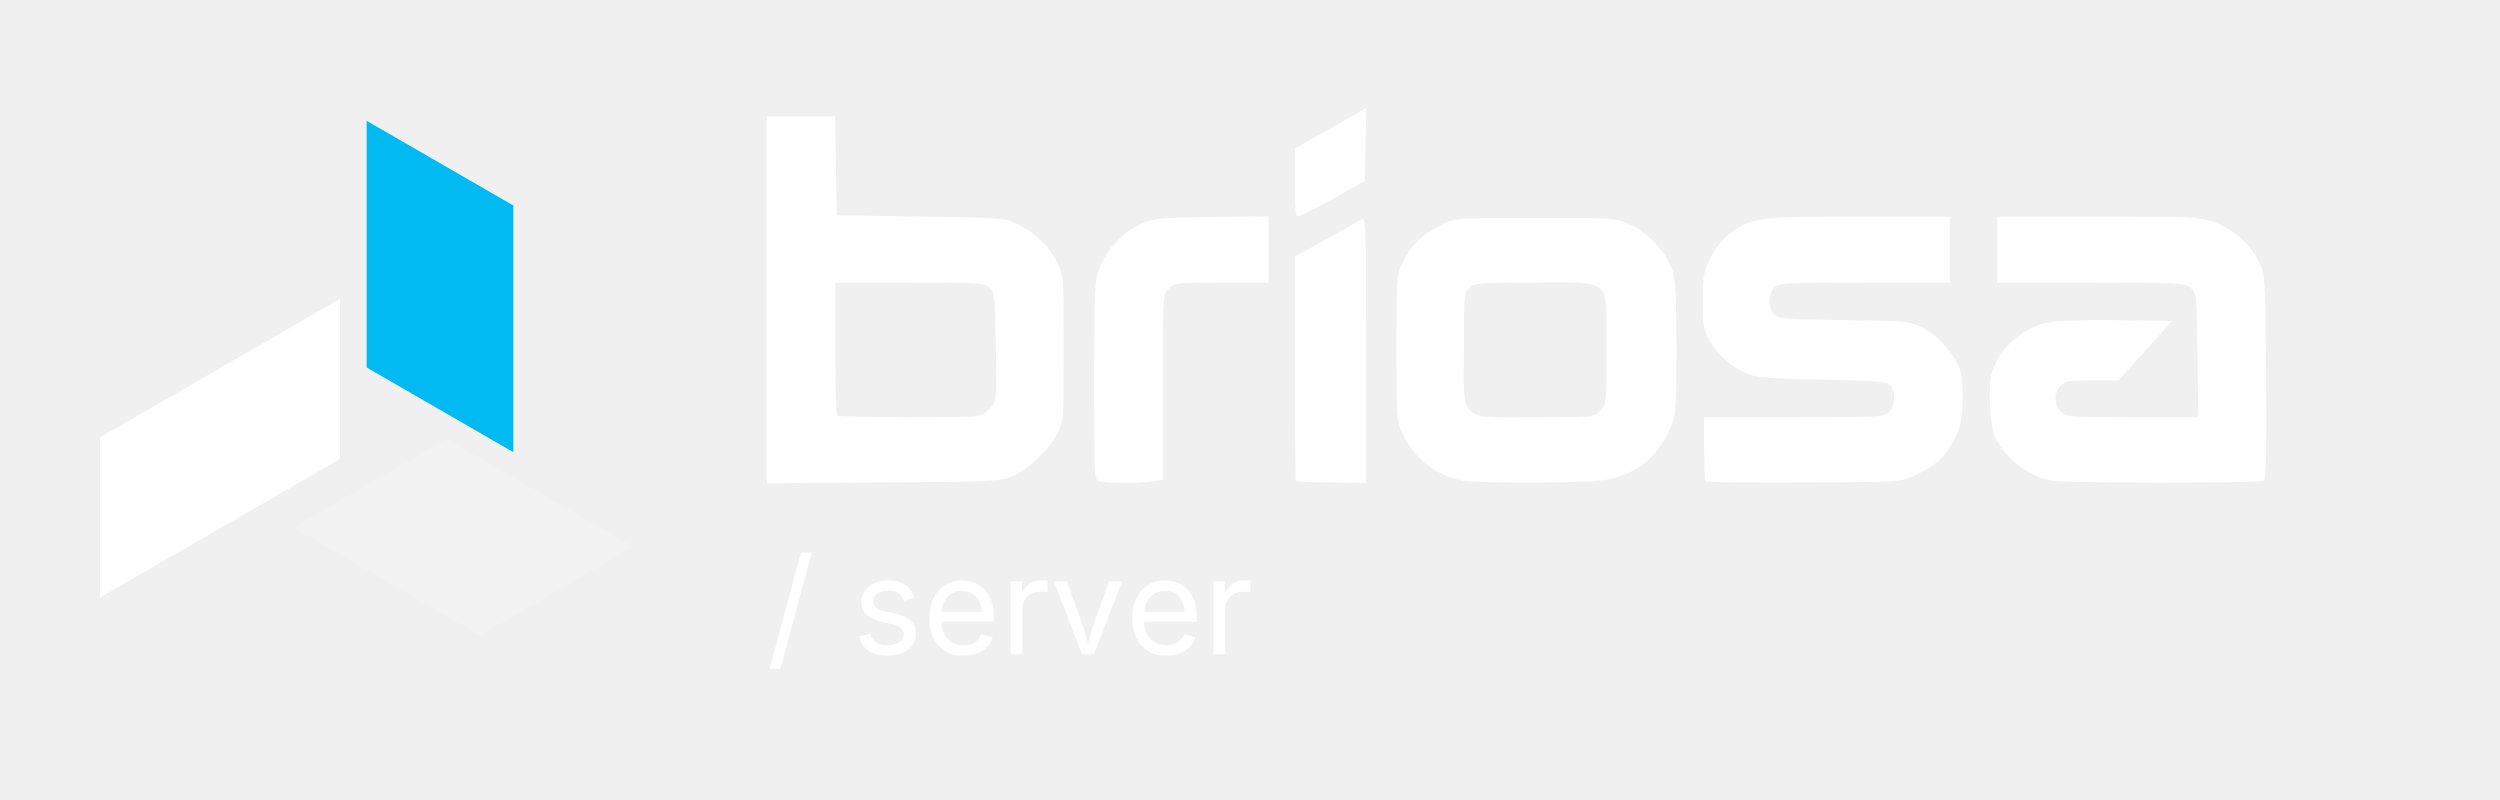
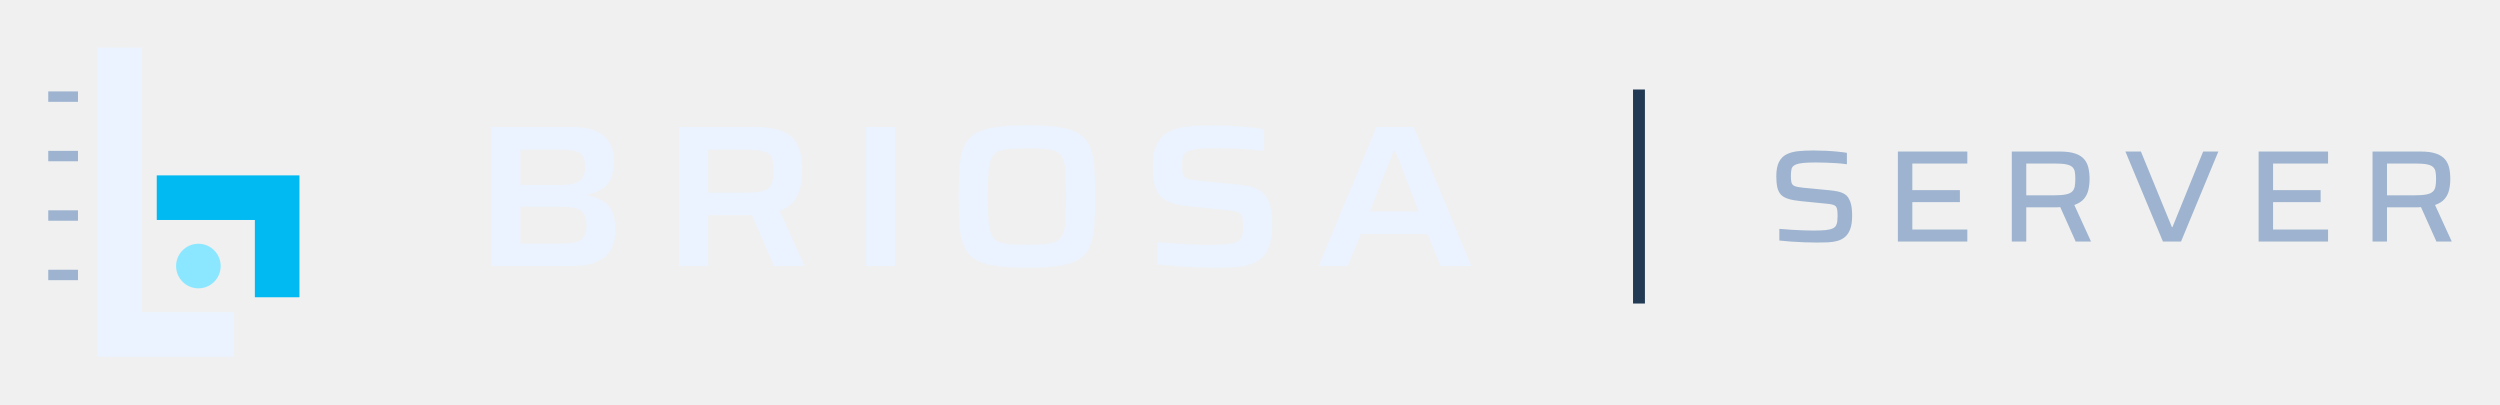
- <svg xmlns="http://www.w3.org/2000/svg" width="600" height="192" viewBox="0 0 600 192" role="img" aria-labelledby="title desc">
-   <path data-plane="left" fill="#FFFFFF" d="M24,105 L81.6,71.745 L81.6,110.145 L24,143.4 Z" />
-   <path data-plane="upper" fill="#00BAF1" d="M88,29 L123.2,49.323 L123.2,108.523 L88,88.2 Z" />
-   <path data-plane="lower" fill="#F2F2F2" d="M70.4,126.6 L107.2,105.353 L152,131.219 L115.2,152.465 Z" />
-   <g data-part="briosa-wordmark" transform="translate(184 26) scale(0.6338)">
-     <path fill="#FFFFFF" fill-rule="evenodd" d="M0.000,72.472 L0.000,3.000 L12.978,3.000 L25.956,3.000 L26.228,21.750 L26.500,40.500 L58.500,41.000 C90.500,41.500 90.500,41.500 95.717,44.250 C102.342,47.743 107.071,52.471 110.108,58.642 C112.455,63.408 112.500,64.020 112.500,91.000 C112.500,118.500 112.500,118.500 109.805,123.608 C106.439,129.988 98.473,137.252 92.244,139.619 C87.978,141.241 83.094,141.449 43.750,141.683 L0.000,141.944 L0.000,72.472 Z M126.250,141.294 C124.000,140.861 124.000,140.861 124.000,103.468 C124.000,68.474 124.129,65.731 126.008,60.708 C128.731,53.430 133.905,47.685 140.776,44.311 C146.439,41.530 146.733,41.497 168.250,41.180 L190.000,40.860 L190.000,53.430 L190.000,66.000 L172.174,66.000 C154.834,66.000 154.289,66.063 152.174,68.314 C150.027,70.600 150.000,71.069 150.000,105.679 L150.000,140.728 L145.360,141.364 C140.396,142.045 129.947,142.006 126.250,141.294 Z M200.446,141.113 C200.201,140.868 200.000,121.658 200.000,98.425 L200.000,56.183 L211.250,49.947 C217.438,46.518 223.512,43.091 224.750,42.333 C227.000,40.954 227.000,40.954 227.000,91.388 L227.000,141.821 L213.946,141.691 C206.767,141.619 200.692,141.359 200.446,141.113 Z M263.344,140.941 C253.814,139.095 245.518,132.790 241.290,124.182 C238.500,118.500 238.500,118.500 238.500,90.500 C238.500,62.500 238.500,62.500 241.454,57.167 C244.818,51.095 248.094,48.045 255.393,44.195 C260.500,41.500 260.500,41.500 291.000,41.500 C320.988,41.500 321.588,41.540 326.770,43.882 C333.710,47.018 341.218,55.195 343.095,61.661 C344.132,65.234 344.499,72.911 344.495,91.000 C344.491,113.610 344.328,115.896 342.385,120.634 C337.685,132.097 328.488,139.283 316.500,140.858 C307.910,141.988 269.058,142.048 263.344,140.941 Z M355.615,141.282 C355.277,140.943 355.000,135.342 355.000,128.833 L355.000,117.000 L389.000,117.000 C421.667,117.000 423.078,116.922 425.000,115.000 C427.511,112.489 427.647,106.893 425.250,104.734 C423.791,103.420 419.598,103.092 400.000,102.762 C380.975,102.441 375.633,102.040 371.944,100.655 C365.895,98.384 360.612,93.898 357.249,88.176 C354.722,83.877 354.500,82.653 354.500,73.000 C354.500,63.496 354.769,61.953 357.332,56.733 C359.198,52.932 361.721,49.778 364.734,47.477 C372.766,41.344 375.368,41.000 413.682,41.000 L448.000,41.000 L448.000,53.500 L448.000,66.000 L415.655,66.000 C384.511,66.000 383.242,66.075 381.488,68.013 C379.179,70.565 379.145,75.398 381.419,77.911 C383.046,79.708 384.951,79.872 407.836,80.185 C431.366,80.508 432.719,80.631 437.261,82.877 C443.539,85.981 450.364,93.657 451.981,99.433 C452.750,102.178 453.081,107.245 452.818,112.249 C452.465,118.971 451.840,121.524 449.488,125.845 C446.055,132.152 442.454,135.399 435.000,138.910 C429.500,141.500 429.500,141.500 392.865,141.698 C372.716,141.807 355.953,141.620 355.615,141.282 Z M486.344,140.989 C477.759,139.228 469.469,132.891 465.428,125.000 C463.218,120.685 462.314,106.240 463.889,100.404 C466.360,91.247 475.400,83.097 485.385,81.024 C488.349,80.409 499.324,80.073 511.347,80.229 L532.175,80.500 L522.049,91.750 L511.924,103.000 L501.962,103.000 C493.333,103.000 491.732,103.268 490.000,105.000 C487.338,107.662 487.428,112.389 490.189,114.961 C492.269,116.900 493.601,117.000 517.240,117.000 L542.103,117.000 L541.801,93.410 C541.502,69.993 541.483,69.806 539.139,67.910 C536.915,66.110 534.732,66.000 501.389,66.000 L466.000,66.000 L466.000,53.500 L466.000,41.000 L504.025,41.000 C539.214,41.000 542.465,41.146 547.621,42.958 C554.917,45.523 560.854,50.500 564.529,57.136 C567.500,62.500 567.500,62.500 567.795,101.413 C568.003,128.881 567.766,140.526 566.991,141.005 C565.376,142.004 491.217,141.989 486.344,140.989 Z M84.134,114.020 C87.115,111.039 87.115,111.039 86.807,90.622 C86.530,72.201 86.314,69.999 84.595,68.102 C82.744,66.060 81.880,66.000 54.345,66.000 L26.000,66.000 L26.000,90.833 C26.000,104.492 26.300,115.967 26.667,116.333 C27.033,116.700 39.443,117.000 54.244,117.000 C81.154,117.000 81.154,117.000 84.134,114.020 Z M315.545,114.545 C317.994,112.097 318.000,112.037 318.000,91.360 C318.000,63.582 320.590,66.000 290.826,66.000 C269.333,66.000 267.883,66.117 266.000,68.000 C264.127,69.873 264.000,71.333 264.000,91.045 C264.000,119.282 261.626,117.000 291.000,117.000 C313.091,117.000 313.091,117.000 315.545,114.545 Z M200.000,28.105 L200.000,15.211 L210.250,9.469 C215.887,6.310 221.975,2.843 223.779,1.764 L227.058,-0.199 L226.779,13.615 L226.500,27.429 L214.500,34.176 C207.900,37.886 201.938,40.940 201.250,40.961 C200.313,40.990 200.000,37.775 200.000,28.105 Z" />
+ <svg xmlns="http://www.w3.org/2000/svg" width="841" height="136" viewBox="0 0 841 136" role="img" aria-labelledby="title desc">
+   <g data-part="briosa-mark" transform="translate(-5.2653 6.5) scale(0.5)">
+     <path data-part="ticks" fill="#9DB3CF" d="M43 48.5H63V55.5H43ZM43 88.5H63V95.5H43ZM43 128.5H63V135.5H43ZM43 168.5H63V175.5H43Z" />
+     <path data-part="beam" fill="#EAF3FF" d="M76 19V227H168V197H106V19Z" />
+     <path data-part="jaw" fill="#00BAF1" d="M116 135H182V187H212V105H116Z" />
+     <circle data-part="point" cx="144" cy="166" r="15" fill="#8BE7FF" />
  </g>
-   <g transform="translate(184 157)">
-     <path fill="#FFFFFF" d="M10.812 -24.375 3.312 3.5H0.719L8.219 -24.375Z  M28.938 0.375Q27.141 0.375 25.742 -0.148Q24.344 -0.672 23.438 -1.703Q22.531 -2.734 22.219 -4.234L24.891 -4.875Q25.266 -3.438 26.305 -2.766Q27.344 -2.094 28.906 -2.094Q30.734 -2.094 31.82 -2.875Q32.906 -3.656 32.906 -4.734Q32.906 -5.641 32.273 -6.242Q31.641 -6.844 30.344 -7.141L27.438 -7.828Q25.062 -8.391 23.906 -9.57Q22.75 -10.75 22.75 -12.594Q22.75 -14.094 23.594 -15.242Q24.438 -16.391 25.898 -17.039Q27.359 -17.688 29.219 -17.688Q31.016 -17.688 32.273 -17.148Q33.531 -16.609 34.32 -15.664Q35.109 -14.719 35.5 -13.484L32.953 -12.828Q32.594 -13.766 31.758 -14.531Q30.922 -15.297 29.234 -15.297Q27.672 -15.297 26.633 -14.578Q25.594 -13.859 25.594 -12.766Q25.594 -11.797 26.297 -11.211Q27.0 -10.625 28.531 -10.266L31.172 -9.641Q33.547 -9.078 34.688 -7.898Q35.828 -6.719 35.828 -4.922Q35.828 -3.391 34.961 -2.195Q34.094 -1.0 32.539 -0.312Q30.984 0.375 28.938 0.375Z M47.234 0.375Q44.703 0.375 42.867 -0.75Q41.031 -1.875 40.039 -3.891Q39.047 -5.906 39.047 -8.594Q39.047 -11.281 40.016 -13.328Q40.984 -15.375 42.758 -16.531Q44.531 -17.688 46.906 -17.688Q48.297 -17.688 49.648 -17.227Q51.0 -16.766 52.102 -15.742Q53.203 -14.719 53.859 -13.047Q54.516 -11.375 54.516 -8.953V-7.781H40.953V-10.156H53.0L51.688 -9.281Q51.688 -11.0 51.148 -12.336Q50.609 -13.672 49.547 -14.43Q48.484 -15.188 46.906 -15.188Q45.328 -15.188 44.203 -14.414Q43.078 -13.641 42.484 -12.398Q41.891 -11.156 41.891 -9.734V-8.156Q41.891 -6.219 42.562 -4.867Q43.234 -3.516 44.445 -2.82Q45.656 -2.125 47.25 -2.125Q48.281 -2.125 49.125 -2.422Q49.969 -2.719 50.578 -3.32Q51.188 -3.922 51.516 -4.812L54.234 -4.062Q53.828 -2.75 52.859 -1.75Q51.891 -0.75 50.461 -0.188Q49.031 0.375 47.234 0.375Z M58.547 0.0V-17.469H61.266V-14.781H61.453Q61.938 -16.109 63.18 -16.914Q64.422 -17.719 65.984 -17.719Q66.297 -17.719 66.727 -17.703Q67.156 -17.688 67.406 -17.672V-14.844Q67.281 -14.875 66.781 -14.938Q66.281 -15.0 65.719 -15.0Q64.469 -15.0 63.477 -14.477Q62.484 -13.953 61.922 -13.039Q61.359 -12.125 61.359 -10.938V0.0Z M75.641 0.0 68.969 -17.469H72.047L75.766 -7.109Q76.359 -5.5 76.773 -3.898Q77.188 -2.297 77.641 -0.797H76.609Q77.062 -2.297 77.477 -3.898Q77.891 -5.5 78.469 -7.109L82.188 -17.469H85.266L78.594 0.0Z M95.922 0.375Q93.391 0.375 91.555 -0.75Q89.719 -1.875 88.727 -3.891Q87.734 -5.906 87.734 -8.594Q87.734 -11.281 88.703 -13.328Q89.672 -15.375 91.445 -16.531Q93.219 -17.688 95.594 -17.688Q96.984 -17.688 98.336 -17.227Q99.688 -16.766 100.789 -15.742Q101.891 -14.719 102.547 -13.047Q103.203 -11.375 103.203 -8.953V-7.781H89.641V-10.156H101.688L100.375 -9.281Q100.375 -11.0 99.836 -12.336Q99.297 -13.672 98.234 -14.43Q97.172 -15.188 95.594 -15.188Q94.016 -15.188 92.891 -14.414Q91.766 -13.641 91.172 -12.398Q90.578 -11.156 90.578 -9.734V-8.156Q90.578 -6.219 91.25 -4.867Q91.922 -3.516 93.133 -2.82Q94.344 -2.125 95.938 -2.125Q96.969 -2.125 97.812 -2.422Q98.656 -2.719 99.266 -3.32Q99.875 -3.922 100.203 -4.812L102.922 -4.062Q102.516 -2.75 101.547 -1.75Q100.578 -0.75 99.148 -0.188Q97.719 0.375 95.922 0.375Z M107.234 0.0V-17.469H109.953V-14.781H110.141Q110.625 -16.109 111.867 -16.914Q113.109 -17.719 114.672 -17.719Q114.984 -17.719 115.414 -17.703Q115.844 -17.688 116.094 -17.672V-14.844Q115.969 -14.875 115.469 -14.938Q114.969 -15.0 114.406 -15.0Q113.156 -15.0 112.164 -14.477Q111.172 -13.953 110.609 -13.039Q110.047 -12.125 110.047 -10.938V0.0Z" />
+   <g data-part="briosa-wordmark" transform="translate(158.4396 89.5) scale(0.068)">
+     <path data-part="letters" fill="#EAF3FF" d="M101.4 0V-688H496.34Q571.55 -688 617.58 -667.83Q663.6 -647.66 685.4 -608.73Q707.19 -569.79 707.19 -515.08Q707.19 -469.34 693.42 -436.41Q679.66 -403.47 650.69 -382.89Q621.72 -362.31 575.74 -353.06V-349Q628.42 -339 658.61 -317.73Q688.81 -296.45 701.47 -262.67Q714.13 -228.9 714.13 -181.76Q714.13 -142.38 703.74 -109.16Q693.34 -75.94 669 -51.37Q644.67 -26.8 601.98 -13.4Q559.28 0 494.94 0ZM244.35 -110.98H447.57Q495.93 -110.98 523.08 -119.25Q550.23 -127.53 560.87 -147.71Q571.52 -167.88 571.52 -202.59Q571.52 -236.58 560.07 -256.76Q548.63 -276.94 521.91 -285.28Q495.19 -293.62 447.57 -293.62H244.35ZM244.35 -401.38H444.97Q489.34 -401.38 515.08 -410.08Q540.82 -418.79 552.69 -437.87Q564.57 -456.94 564.57 -487.81Q564.57 -522.35 554.86 -541.41Q545.16 -560.47 519.31 -568.31Q493.46 -576.15 444.97 -576.15H244.35ZM1029.27 0V-688H1402.58Q1476.85 -688 1523.28 -673.07Q1569.72 -658.13 1594.58 -630.07Q1619.45 -602 1628.75 -562.47Q1638.06 -522.94 1638.06 -473.62Q1638.06 -429.1 1629.39 -389.66Q1620.72 -350.23 1596.94 -320.36Q1573.17 -290.49 1527.09 -272.49L1650.32 0H1499.7L1372.12 -292.96L1434.59 -270.38Q1418.72 -256.44 1402.99 -254.07Q1387.25 -251.7 1372.31 -251.7H1173.01V0ZM1173.01 -362.62H1344.34Q1397.65 -362.62 1428.1 -367.66Q1458.55 -372.7 1473.13 -385.21Q1487.7 -397.72 1491.94 -419.26Q1496.18 -440.81 1496.18 -473.1Q1496.18 -503.64 1492.37 -523.52Q1488.57 -543.4 1474 -554.97Q1459.42 -566.55 1429.84 -571.15Q1400.25 -575.76 1347.81 -575.76H1173.01ZM1954.66 0V-688H2098.28V0ZM2751.07 8Q2654.1 8 2591.5 -1.63Q2528.91 -11.26 2492.71 -34.4Q2456.51 -57.53 2439.14 -97.53Q2421.78 -137.53 2417.34 -198.4Q2412.91 -259.26 2412.91 -343.87Q2412.91 -428.47 2417.34 -489.34Q2421.78 -550.21 2439.14 -590.27Q2456.51 -630.34 2492.71 -653.54Q2528.91 -676.74 2591.69 -686.37Q2654.47 -696 2751.28 -696Q2848.1 -696 2910.88 -686.37Q2973.66 -676.74 3009.42 -653.54Q3045.19 -630.34 3062.12 -590.27Q3079.06 -550.21 3083.49 -489.34Q3087.92 -428.47 3087.92 -343.87Q3087.92 -259.26 3083.49 -198.4Q3079.06 -137.53 3062.12 -97.53Q3045.19 -57.53 3009.51 -34.4Q2973.82 -11.26 2910.93 -1.63Q2848.05 8 2751.07 8ZM2751.28 -105.43Q2807.92 -105.43 2843.75 -108.73Q2879.59 -112.03 2899.94 -123.6Q2920.29 -135.17 2929.93 -160.89Q2939.57 -186.6 2941.87 -230.75Q2944.18 -274.9 2944.18 -343.87Q2944.18 -412.96 2941.87 -457.05Q2939.57 -501.13 2929.93 -526.92Q2920.29 -552.7 2899.94 -564.33Q2879.59 -575.97 2843.63 -579.27Q2807.67 -582.57 2750.85 -582.57Q2695.04 -582.57 2659.01 -579.27Q2622.98 -575.97 2602.19 -564.43Q2581.41 -552.89 2571.77 -527.01Q2562.13 -501.13 2559.39 -457.05Q2556.65 -412.96 2556.65 -343.87Q2556.65 -274.9 2559.39 -230.75Q2562.13 -186.6 2571.77 -160.79Q2581.41 -134.98 2602.19 -123.51Q2622.98 -112.03 2659.13 -108.73Q2695.28 -105.43 2751.28 -105.43ZM3690.55 8Q3645.62 8 3592.83 5.93Q3540.04 3.87 3489.14 0.3Q3438.25 -3.26 3396.51 -8.13V-117.77Q3440.38 -113.9 3486.65 -110.9Q3532.93 -107.9 3575.57 -106.4Q3618.21 -104.9 3647.81 -104.9Q3706.97 -104.9 3740.32 -108.14Q3773.67 -111.37 3792.08 -120.58Q3805.89 -127.92 3811.36 -138.87Q3816.84 -149.81 3818.14 -164.92Q3819.44 -180.04 3819.44 -197.45Q3819.44 -219.74 3817.24 -234.42Q3815.04 -249.1 3808.02 -257.3Q3800.99 -265.51 3786 -269.75Q3771.01 -273.98 3746.42 -276.12L3558.4 -295.19Q3501.44 -300.93 3464.79 -313.15Q3428.13 -325.38 3408.49 -348.37Q3388.85 -371.36 3381.12 -407.09Q3373.38 -442.81 3373.38 -494.68Q3373.38 -565.15 3395.21 -605.78Q3417.04 -646.42 3456.44 -665.81Q3495.83 -685.21 3548.79 -690.6Q3601.76 -696 3663.89 -696Q3709.62 -696 3757.95 -693.57Q3806.28 -691.13 3850.01 -686.57Q3893.74 -682 3923.79 -676.47V-569.1Q3893.13 -574.1 3852.24 -577.1Q3811.34 -580.1 3767.91 -581.6Q3724.47 -583.1 3686 -583.1Q3632.75 -583.1 3599.46 -579.86Q3566.17 -576.63 3547.75 -568.42Q3525.6 -559.21 3521.66 -542.06Q3517.73 -524.91 3517.73 -500.15Q3517.73 -470.92 3521.66 -455.31Q3525.6 -439.7 3543.5 -432.72Q3561.41 -425.75 3601.83 -421.88L3793.66 -402.94Q3827.13 -399.94 3855.37 -392.94Q3883.6 -385.94 3905.17 -371.81Q3926.74 -357.68 3940.4 -330.55Q3948.4 -315.94 3953.53 -296.81Q3958.66 -277.68 3961.23 -254.52Q3963.79 -231.36 3963.79 -202.17Q3963.79 -141.04 3949.73 -101.64Q3935.66 -62.24 3910.53 -39.78Q3885.4 -17.32 3851.13 -6.99Q3816.87 3.34 3776.04 5.67Q3735.21 8 3690.55 8ZM4193.38 0 4479.8 -688H4663.13L4948.68 0H4796.78L4732.19 -158.36H4402.87L4336.67 0ZM4446.66 -270.21H4688.27L4574.26 -566.83H4563.4Z" />
+   </g>
+   <rect x="549.35" y="30.108" width="4" height="72" fill="#223A53" />
+   <g transform="translate(594.1215 81.244) scale(0.044)">
+     <path fill="#9DB3CF" d="M389.3 8Q345.47 8 293.87 6.08Q242.28 4.16 192.27 0.74Q142.26 -2.67 101.08 -7.35V-96.75Q144.42 -92.92 191.67 -89.92Q238.91 -86.92 282.98 -85.33Q327.05 -83.75 357.71 -83.75Q417.89 -83.75 452.89 -87.01Q487.89 -90.26 509.85 -100.26Q527.13 -108.59 534.6 -122.22Q542.06 -135.85 544.21 -154.47Q546.37 -173.09 546.37 -193.88Q546.37 -221.3 544.2 -239.1Q542.04 -256.89 534.4 -266.71Q526.76 -276.52 510.07 -281.43Q493.38 -286.34 465 -288.82L265.39 -308.66Q205.72 -314.5 168.36 -326.41Q131 -338.31 111.64 -360.23Q92.28 -382.15 85.1 -416.09Q77.91 -450.03 77.91 -499.1Q77.91 -568.79 98.68 -608.64Q119.45 -648.49 157.63 -667.24Q195.82 -686 248.23 -691Q300.65 -696 363.79 -696Q409.3 -696 456.73 -693.66Q504.16 -691.33 546.59 -687.07Q589.02 -682.82 617.53 -677.98V-590.57Q587.04 -595.41 546.38 -598.33Q505.72 -601.25 462.38 -602.75Q419.04 -604.25 380.53 -604.25Q320.58 -604.25 283.44 -600.67Q246.29 -597.08 224.66 -587.11Q199.52 -576.13 194.38 -554.85Q189.24 -533.56 189.24 -503.79Q189.24 -469.51 193.81 -450.88Q198.38 -432.25 217.94 -423.94Q237.5 -415.62 280.97 -411.46L483.62 -391.95Q520.55 -388.78 550.6 -381.95Q580.65 -375.11 602.56 -360.95Q624.47 -346.78 636.98 -318.64Q644.49 -303.81 648.92 -285.46Q653.35 -267.11 655.52 -245.51Q657.7 -223.9 657.7 -197.21Q657.7 -135.72 643.61 -96.72Q629.53 -57.72 604.45 -36.04Q579.37 -14.37 545.61 -4.86Q511.86 4.65 472.01 6.33Q432.16 8 389.3 8ZM1007.4 0V-688H1538.39V-596.25H1117.89V-392.62H1481.4V-300.87H1117.89V-91.75H1538.39V0ZM1878.4 0V-688H2243.89Q2317.08 -688 2362.43 -672.67Q2407.79 -657.35 2431.65 -629.27Q2455.51 -601.18 2464.2 -562.84Q2472.88 -524.49 2472.88 -478.45Q2472.88 -433.79 2463.72 -394.46Q2454.55 -355.12 2429.57 -325.69Q2404.58 -296.26 2356.27 -279.24L2483.9 0H2366.74L2232.92 -298.28L2289.89 -279.08Q2274.05 -265.87 2257.81 -263.61Q2241.56 -261.36 2225.4 -261.36H1988.89V0ZM1988.89 -353.11H2198.97Q2256.94 -353.11 2290.18 -359.75Q2323.41 -366.39 2339.16 -381.28Q2354.9 -396.16 2359.48 -420.22Q2364.06 -444.28 2364.06 -478.45Q2364.06 -510.93 2360.06 -533.32Q2356.06 -555.71 2340.64 -569.75Q2325.23 -583.8 2293.56 -590.03Q2261.9 -596.25 2205.74 -596.25H1988.89ZM3033.76 0 2746.91 -688H2865.43L3102.49 -109.94H3106.65L3341.39 -688H3457.55L3172.22 0ZM3765.4 0V-688H4296.39V-596.25H3875.89V-392.62H4239.4V-300.87H3875.89V-91.75H4296.39V0ZM4636.4 0V-688H5001.89Q5075.08 -688 5120.43 -672.67Q5165.79 -657.35 5189.65 -629.27Q5213.51 -601.18 5222.2 -562.84Q5230.88 -524.49 5230.88 -478.45Q5230.88 -433.79 5221.72 -394.46Q5212.55 -355.12 5187.57 -325.69Q5162.58 -296.26 5114.27 -279.24L5241.9 0H5124.74L4990.92 -298.28L5047.89 -279.08Q5032.05 -265.87 5015.81 -263.61Q4999.56 -261.36 4983.4 -261.36H4746.89V0ZM4746.89 -353.11H4956.97Q5014.94 -353.11 5048.18 -359.75Q5081.41 -366.39 5097.16 -381.28Q5112.9 -396.16 5117.48 -420.22Q5122.06 -444.28 5122.06 -478.45Q5122.06 -510.93 5118.06 -533.32Q5114.06 -555.71 5098.64 -569.75Q5083.23 -583.8 5051.56 -590.03Q5019.9 -596.25 4963.74 -596.25H4746.89Z" />
  </g>
</svg>
